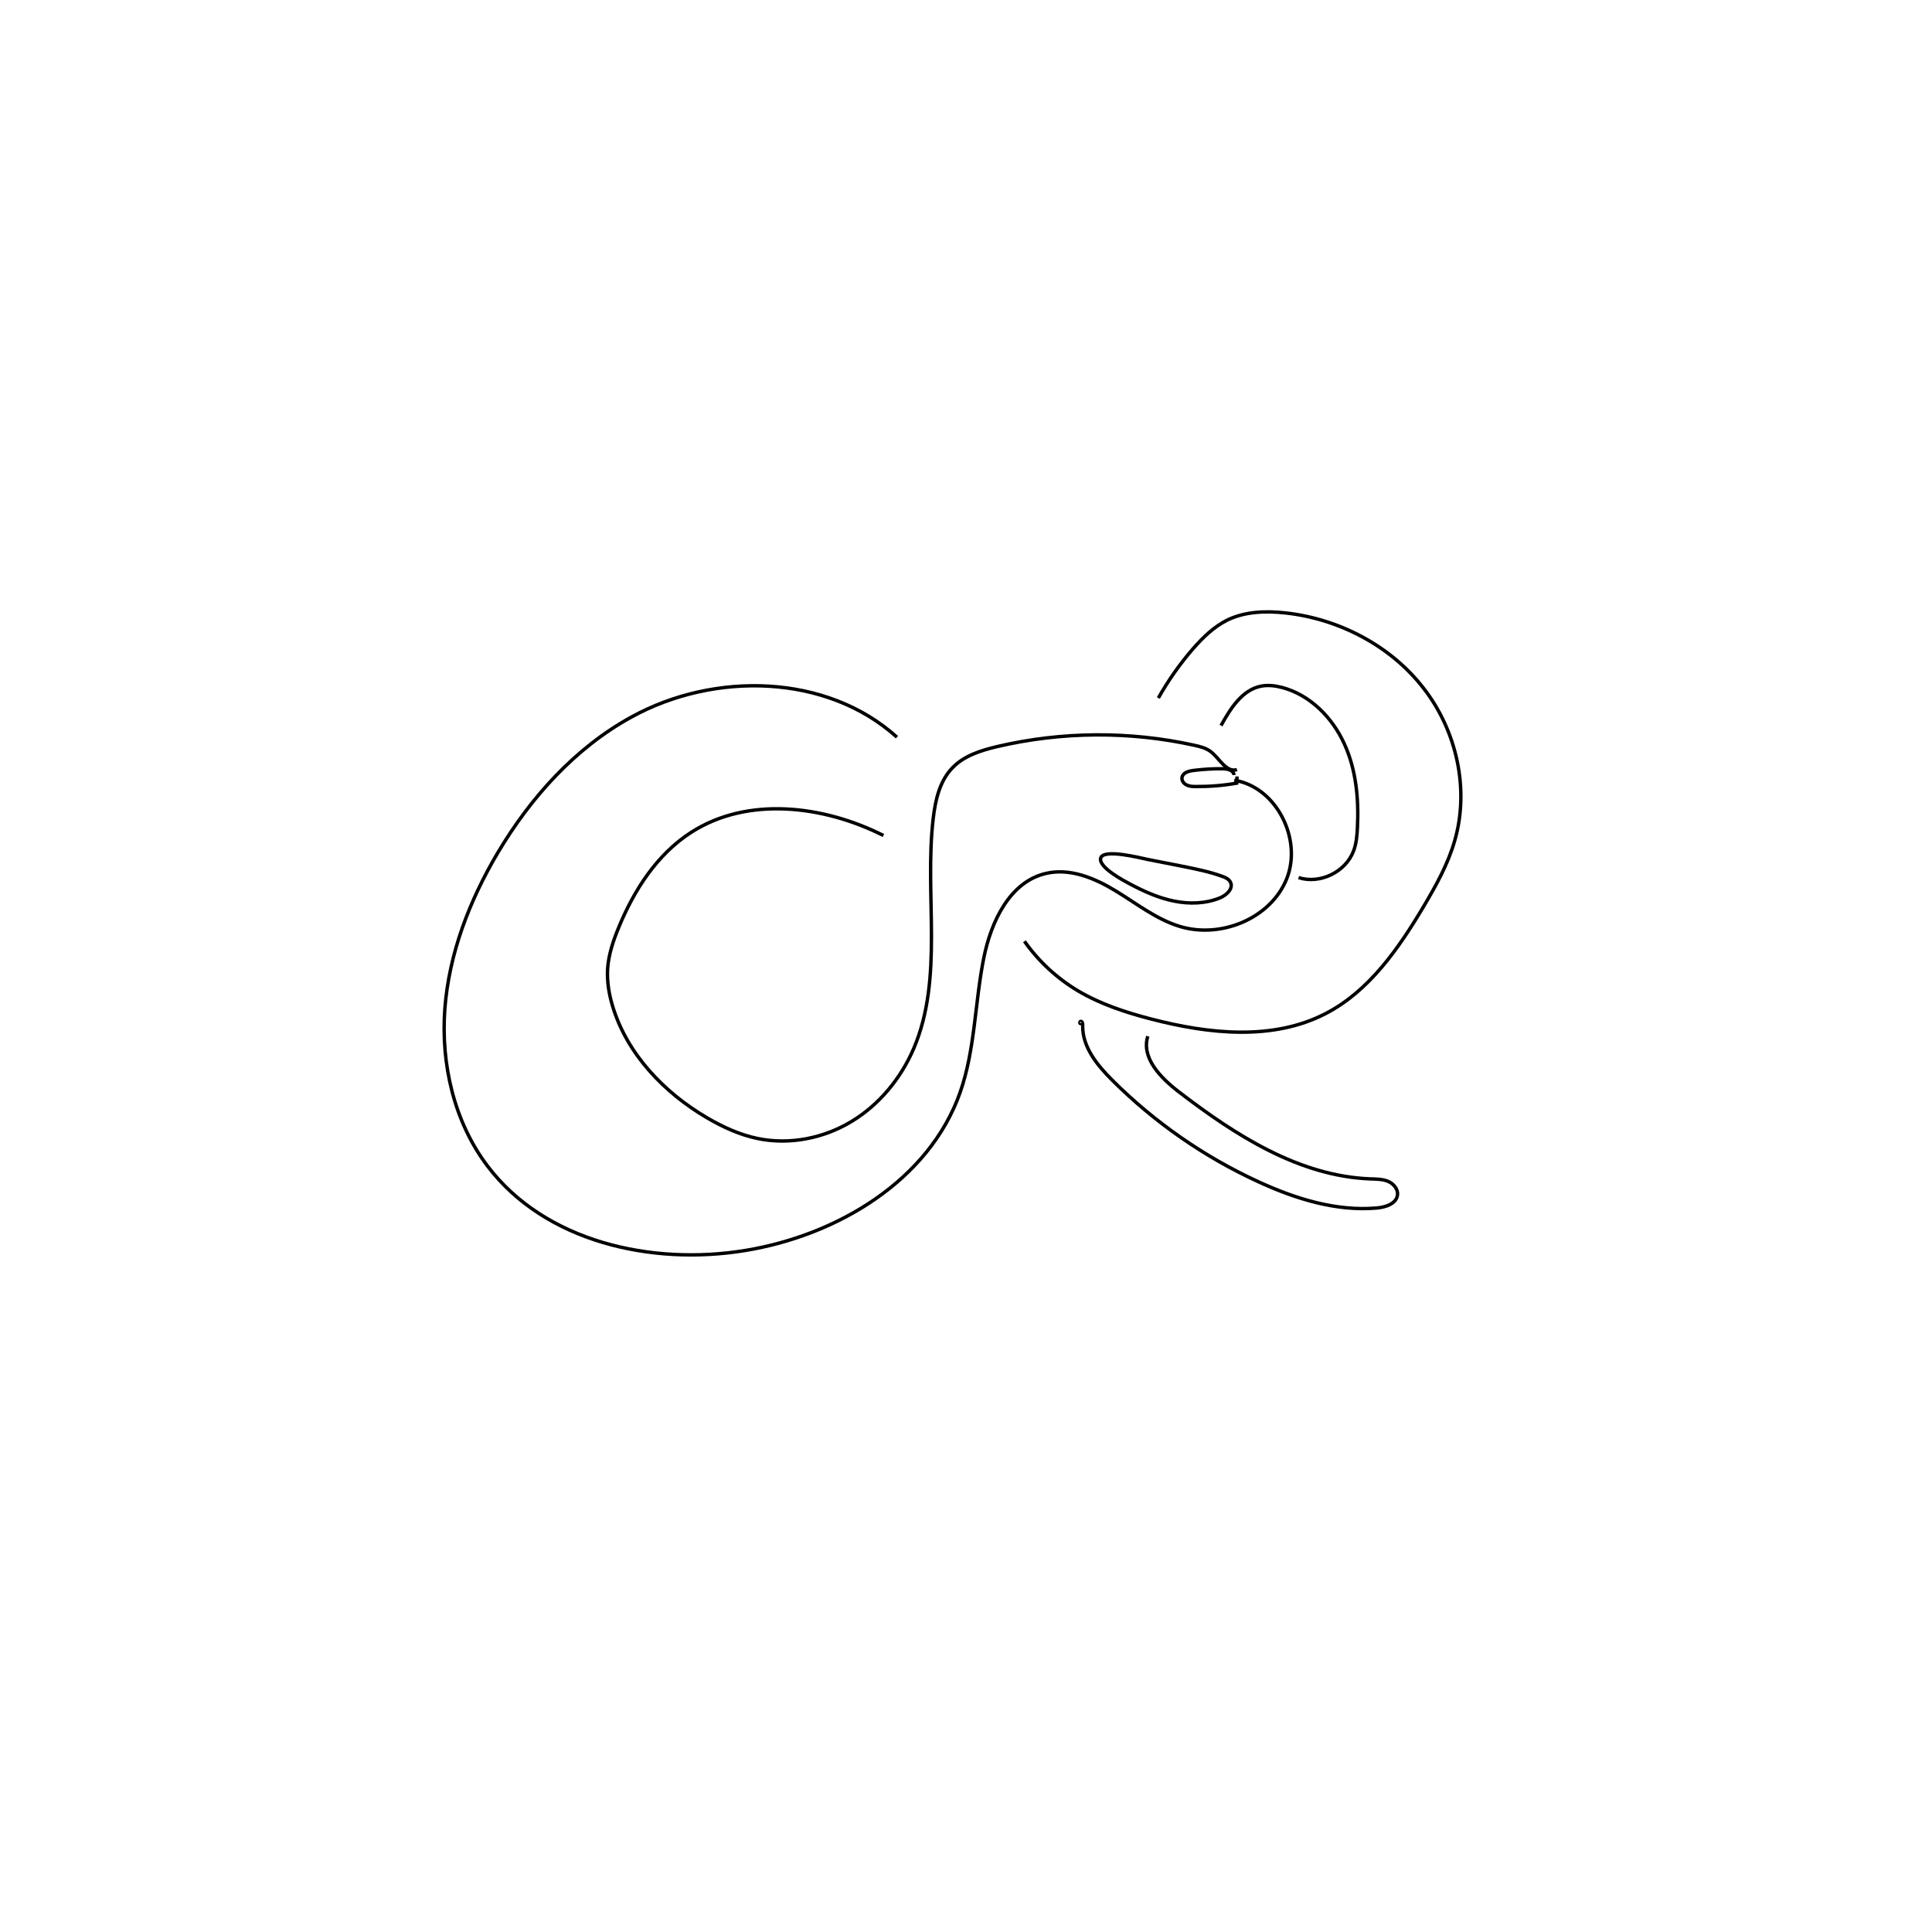
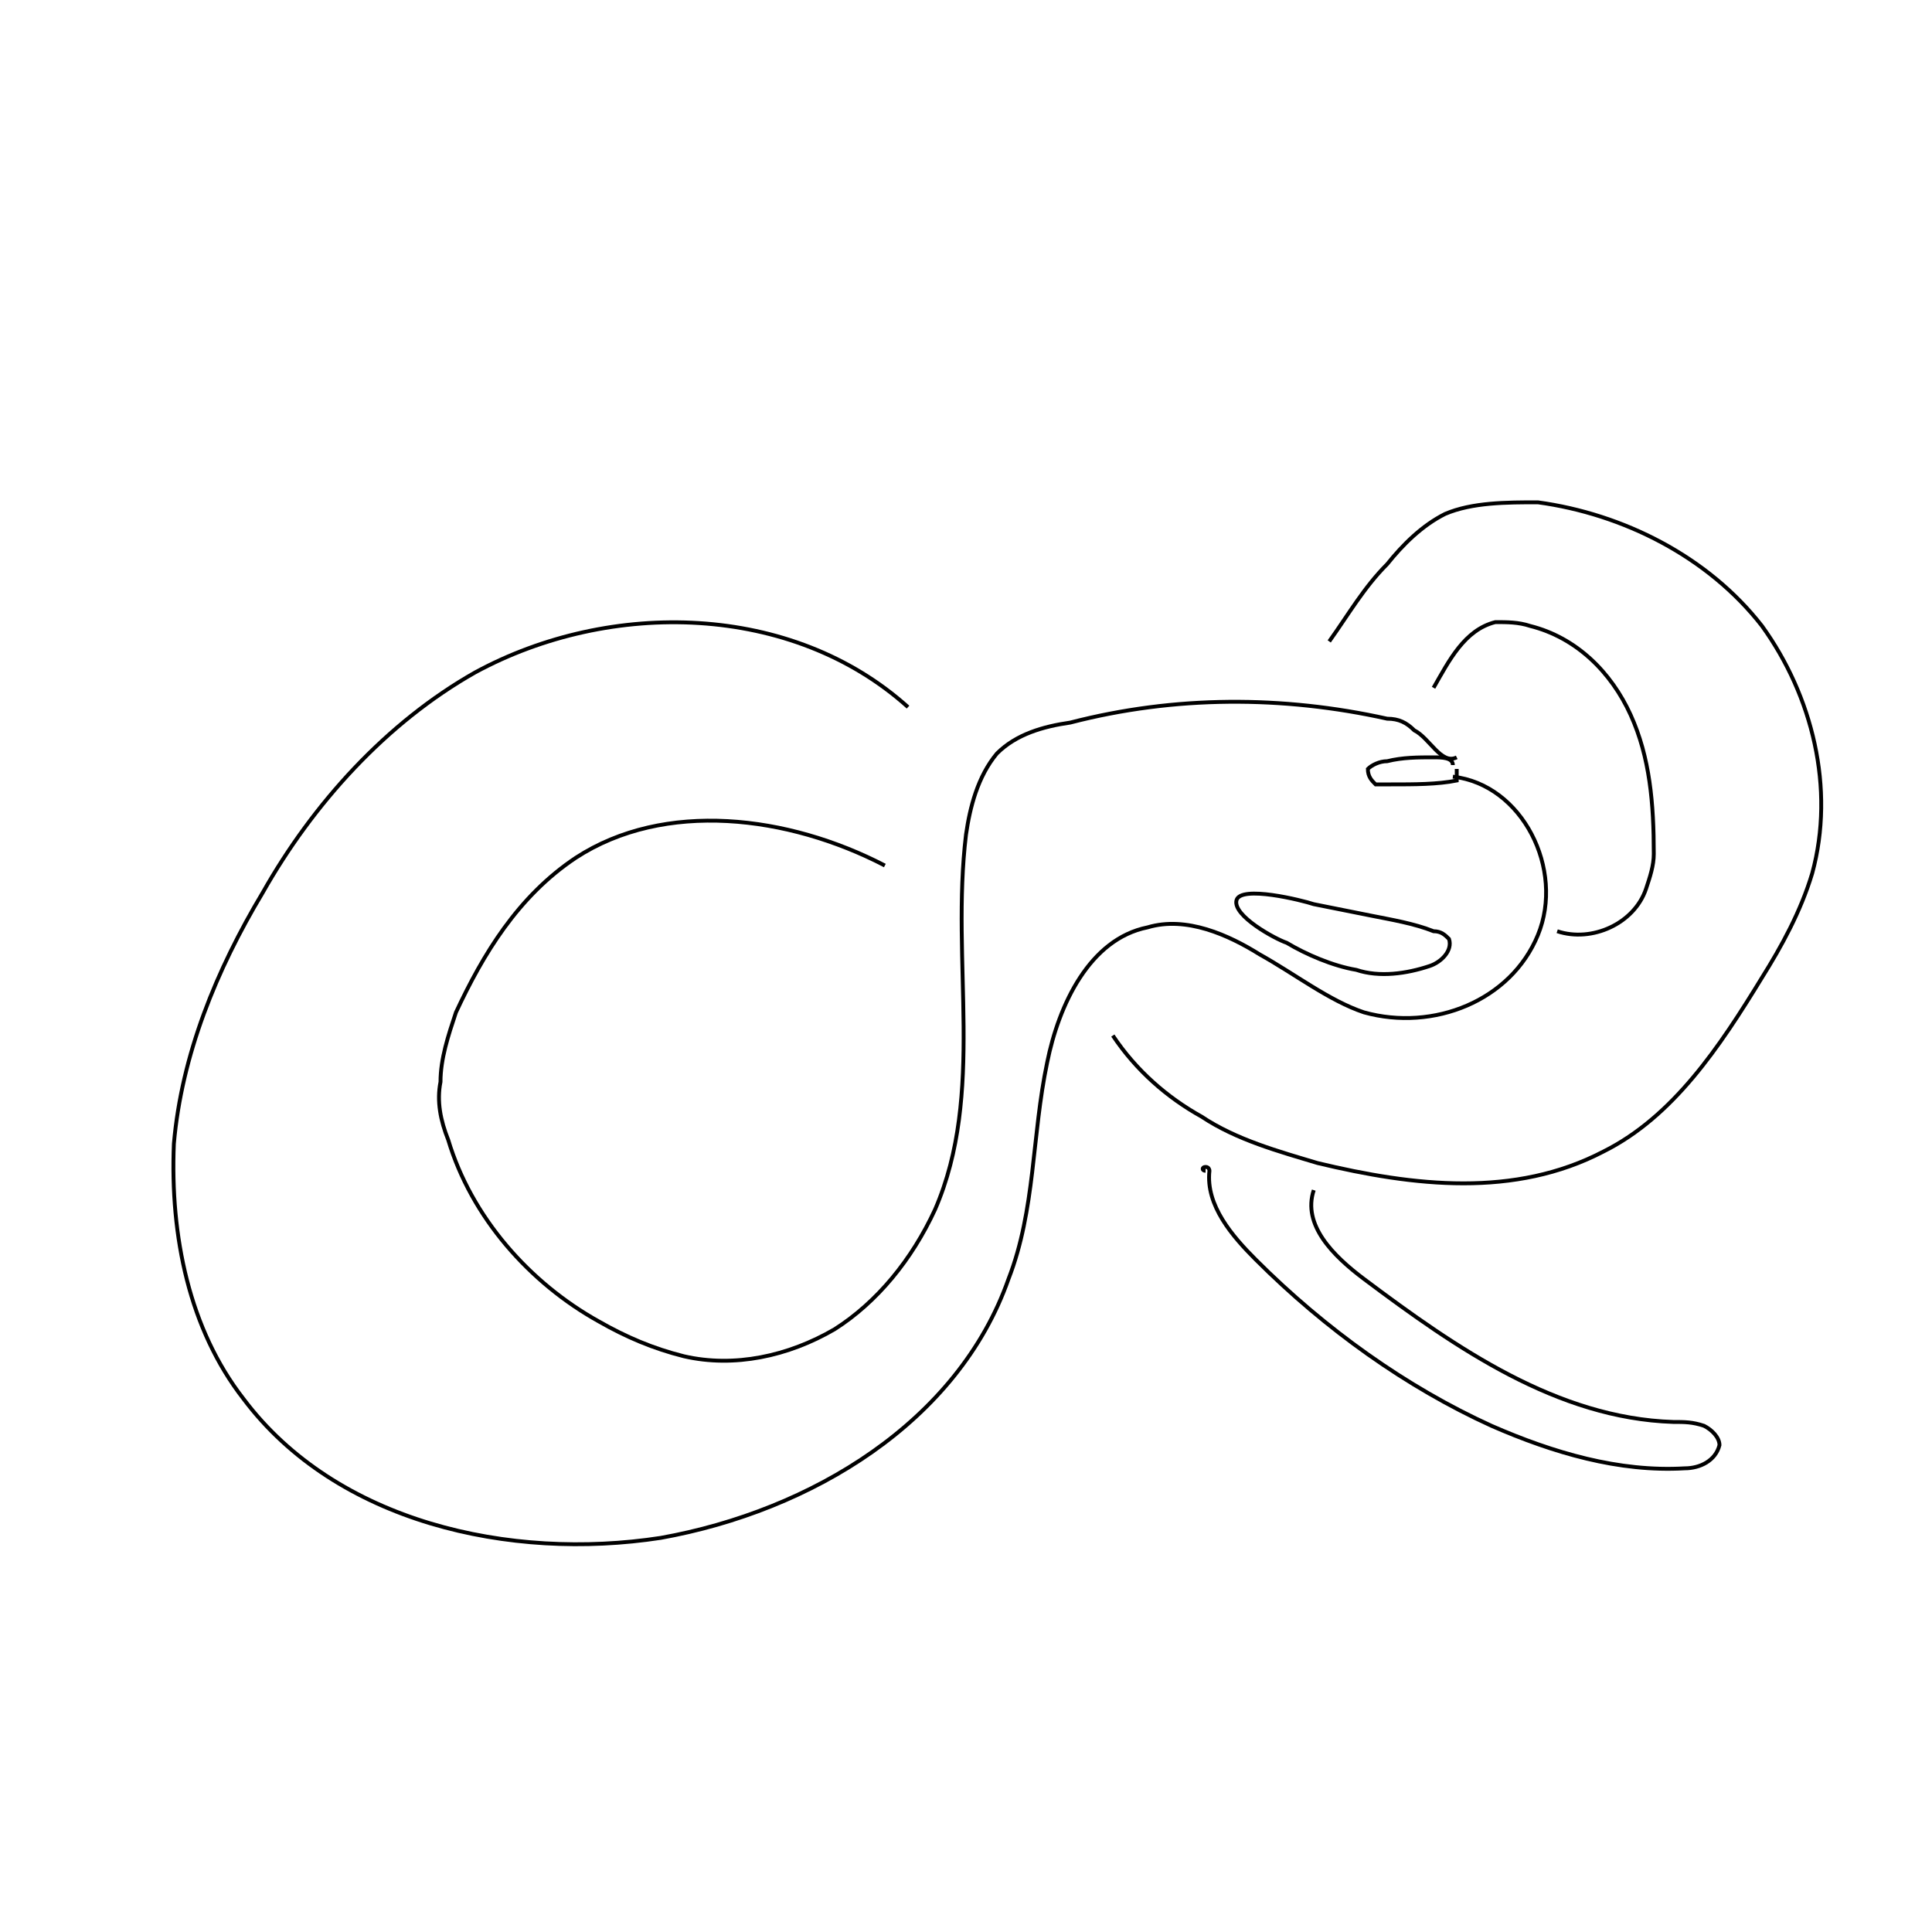
- <svg xmlns="http://www.w3.org/2000/svg" xml:space="preserve" width="20cm" height="20cm" version="1.1" style="shape-rendering:geometricPrecision; text-rendering:geometricPrecision; image-rendering:optimizeQuality; fill-rule:evenodd; clip-rule:evenodd" viewBox="0 0 20000 20000">
+ <svg xmlns="http://www.w3.org/2000/svg" xml:space="preserve" width="500px" height="500px" version="1.1" style="shape-rendering:geometricPrecision; text-rendering:geometricPrecision; image-rendering:optimizeQuality; fill-rule:evenodd; clip-rule:evenodd" viewBox="0 0 500 500">
  <defs>
    <style type="text/css">
   
-     .str0 {stroke:black;stroke-width:35.28}
+     .str0 {stroke:black;stroke-width:1}
    .fil0 {fill:none;fill-rule:nonzero}
   
  </style>
  </defs>
  <g id="Layer_x0020_1">
-     <g id="_2614251538960">
-       <path class="fil0 str0" d="M12805 7967c-112,34 -180,-117 -274,-188 -48,-36 -109,-51 -168,-64 -669,-148 -1371,-143 -2038,13 -169,40 -344,94 -464,219 -133,136 -178,333 -200,522 -95,798 113,1648 -203,2387 -133,309 -357,581 -644,754 -288,174 -641,244 -970,176 -185,-38 -359,-118 -522,-213 -447,-261 -830,-661 -980,-1156 -38,-126 -60,-258 -52,-389 10,-147 58,-289 114,-425 159,-388 397,-759 750,-986 584,-376 1370,-281 1991,32" />
-       <path class="fil0 str0" d="M12777 8077c437,69 708,612 542,1022 -166,411 -683,621 -1107,491 -243,-74 -447,-237 -665,-369 -217,-132 -474,-238 -721,-179 -373,87 -567,499 -642,875 -93,462 -89,947 -245,1392 -321,911 -1271,1480 -2225,1636 -970,159 -2074,-90 -2667,-874 -347,-458 -484,-1055 -442,-1627 43,-573 256,-1124 549,-1618 339,-570 798,-1082 1380,-1402 859,-474 2022,-450 2751,207" />
-       <path class="fil0 str0" d="M10605 9744c147,208 337,384 556,514 233,138 494,223 756,291 597,155 1259,227 1807,-57 451,-234 755,-674 1015,-1111 128,-216 251,-437 320,-678 155,-535 20,-1138 -322,-1578 -341,-441 -875,-718 -1428,-780 -202,-22 -413,-16 -596,70 -143,69 -259,182 -364,302 -136,157 -256,328 -358,509" />
-       <path class="fil0 str0" d="M13443 9085c221,71 487,-58 569,-276 29,-76 36,-159 40,-241 15,-297 -13,-603 -138,-873 -124,-270 -354,-502 -641,-578 -72,-19 -147,-28 -219,-14 -197,39 -317,233 -414,408" />
-       <path class="fil0 str0" d="M11188 10594c-13,11 -13,-25 3,-21 16,5 17,26 17,43 -5,221 150,411 307,567 437,436 952,794 1513,1051 385,177 805,308 1227,271 91,-8 203,-46 212,-137 6,-60 -42,-115 -98,-139 -56,-23 -119,-23 -179,-25 -740,-27 -1402,-452 -1989,-903 -186,-143 -389,-350 -319,-574" />
-       <path class="fil0 str0" d="M11881 8897c120,24 240,48 361,71 138,28 276,55 408,103 35,12 72,29 88,62 32,65 -40,133 -107,161 -150,62 -319,66 -478,34 -159,-32 -308,-99 -452,-175 -58,-31 -331,-173 -307,-269 26,-103 417,-1 487,13z" />
-       <path class="fil0 str0" d="M12774 8023c-3,-49 -67,-65 -116,-65 -102,-1 -205,5 -306,18 -49,6 -109,24 -116,73 -5,32 18,63 48,77 29,15 62,16 95,16 142,1 284,-10 424,-35 1,-23 2,-46 3,-69" />
+     <g id="_1818553916128">
+       <path class="fil0 str0" d="M377 196c-4,2 -7,-5 -11,-7 -2,-2 -4,-3 -7,-3 -27,-6 -55,-6 -82,1 -7,1 -14,3 -19,8 -5,6 -7,14 -8,21 -4,33 5,67 -8,97 -6,13 -15,24 -26,31 -12,7 -26,10 -39,7 -8,-2 -15,-5 -22,-9 -18,-10 -33,-27 -39,-47 -2,-5 -3,-10 -2,-15 0,-6 2,-12 4,-18 7,-15 16,-30 31,-40 23,-15 55,-11 80,2" />
+       <path class="fil0 str0" d="M376 201c18,2 29,24 22,41 -7,17 -27,25 -45,20 -9,-3 -18,-10 -27,-15 -8,-5 -19,-10 -29,-7 -15,3 -23,20 -26,35 -4,19 -3,38 -10,56 -13,37 -51,60 -90,67 -39,6 -84,-4 -108,-36 -14,-18 -19,-42 -18,-66 2,-23 11,-45 23,-65 13,-23 32,-44 55,-57 35,-19 82,-18 112,9" />
+       <path class="fil0 str0" d="M288 268c6,9 14,16 23,21 9,6 20,9 30,12 25,6 51,9 74,-3 18,-9 30,-27 41,-45 5,-8 10,-17 13,-27 6,-22 0,-46 -13,-64 -14,-18 -36,-29 -58,-32 -8,0 -17,0 -24,3 -6,3 -11,8 -15,13 -6,6 -10,13 -15,20" />
+       <path class="fil0 str0" d="M403 241c9,3 20,-2 23,-11 1,-3 2,-6 2,-9 0,-13 -1,-25 -6,-36 -5,-11 -14,-20 -26,-23 -3,-1 -6,-1 -9,-1 -8,2 -12,10 -16,17" />
+       <path class="fil0 str0" d="M312 303c-1,0 -1,-1 0,-1 1,0 1,1 1,1 -1,9 6,17 12,23 18,18 39,33 61,43 16,7 33,12 50,11 4,0 8,-2 9,-6 0,-2 -2,-4 -4,-5 -3,-1 -5,-1 -8,-1 -30,-1 -56,-19 -80,-37 -8,-6 -16,-14 -13,-23" />
+       <path class="fil0 str0" d="M340 234c5,1 10,2 15,3 5,1 11,2 16,4 2,0 3,1 4,2 1,3 -2,6 -5,7 -6,2 -13,3 -19,1 -6,-1 -13,-4 -18,-7 -3,-1 -14,-7 -13,-11 1,-4 17,0 20,1z" />
+       <path class="fil0 str0" d="M376 198c0,-2 -3,-2 -5,-2 -4,0 -8,0 -12,1 -2,0 -4,1 -5,2 0,2 1,3 2,4 1,0 3,0 4,0 6,0 12,0 17,-1 0,-1 0,-2 0,-3" />
    </g>
  </g>
</svg>
